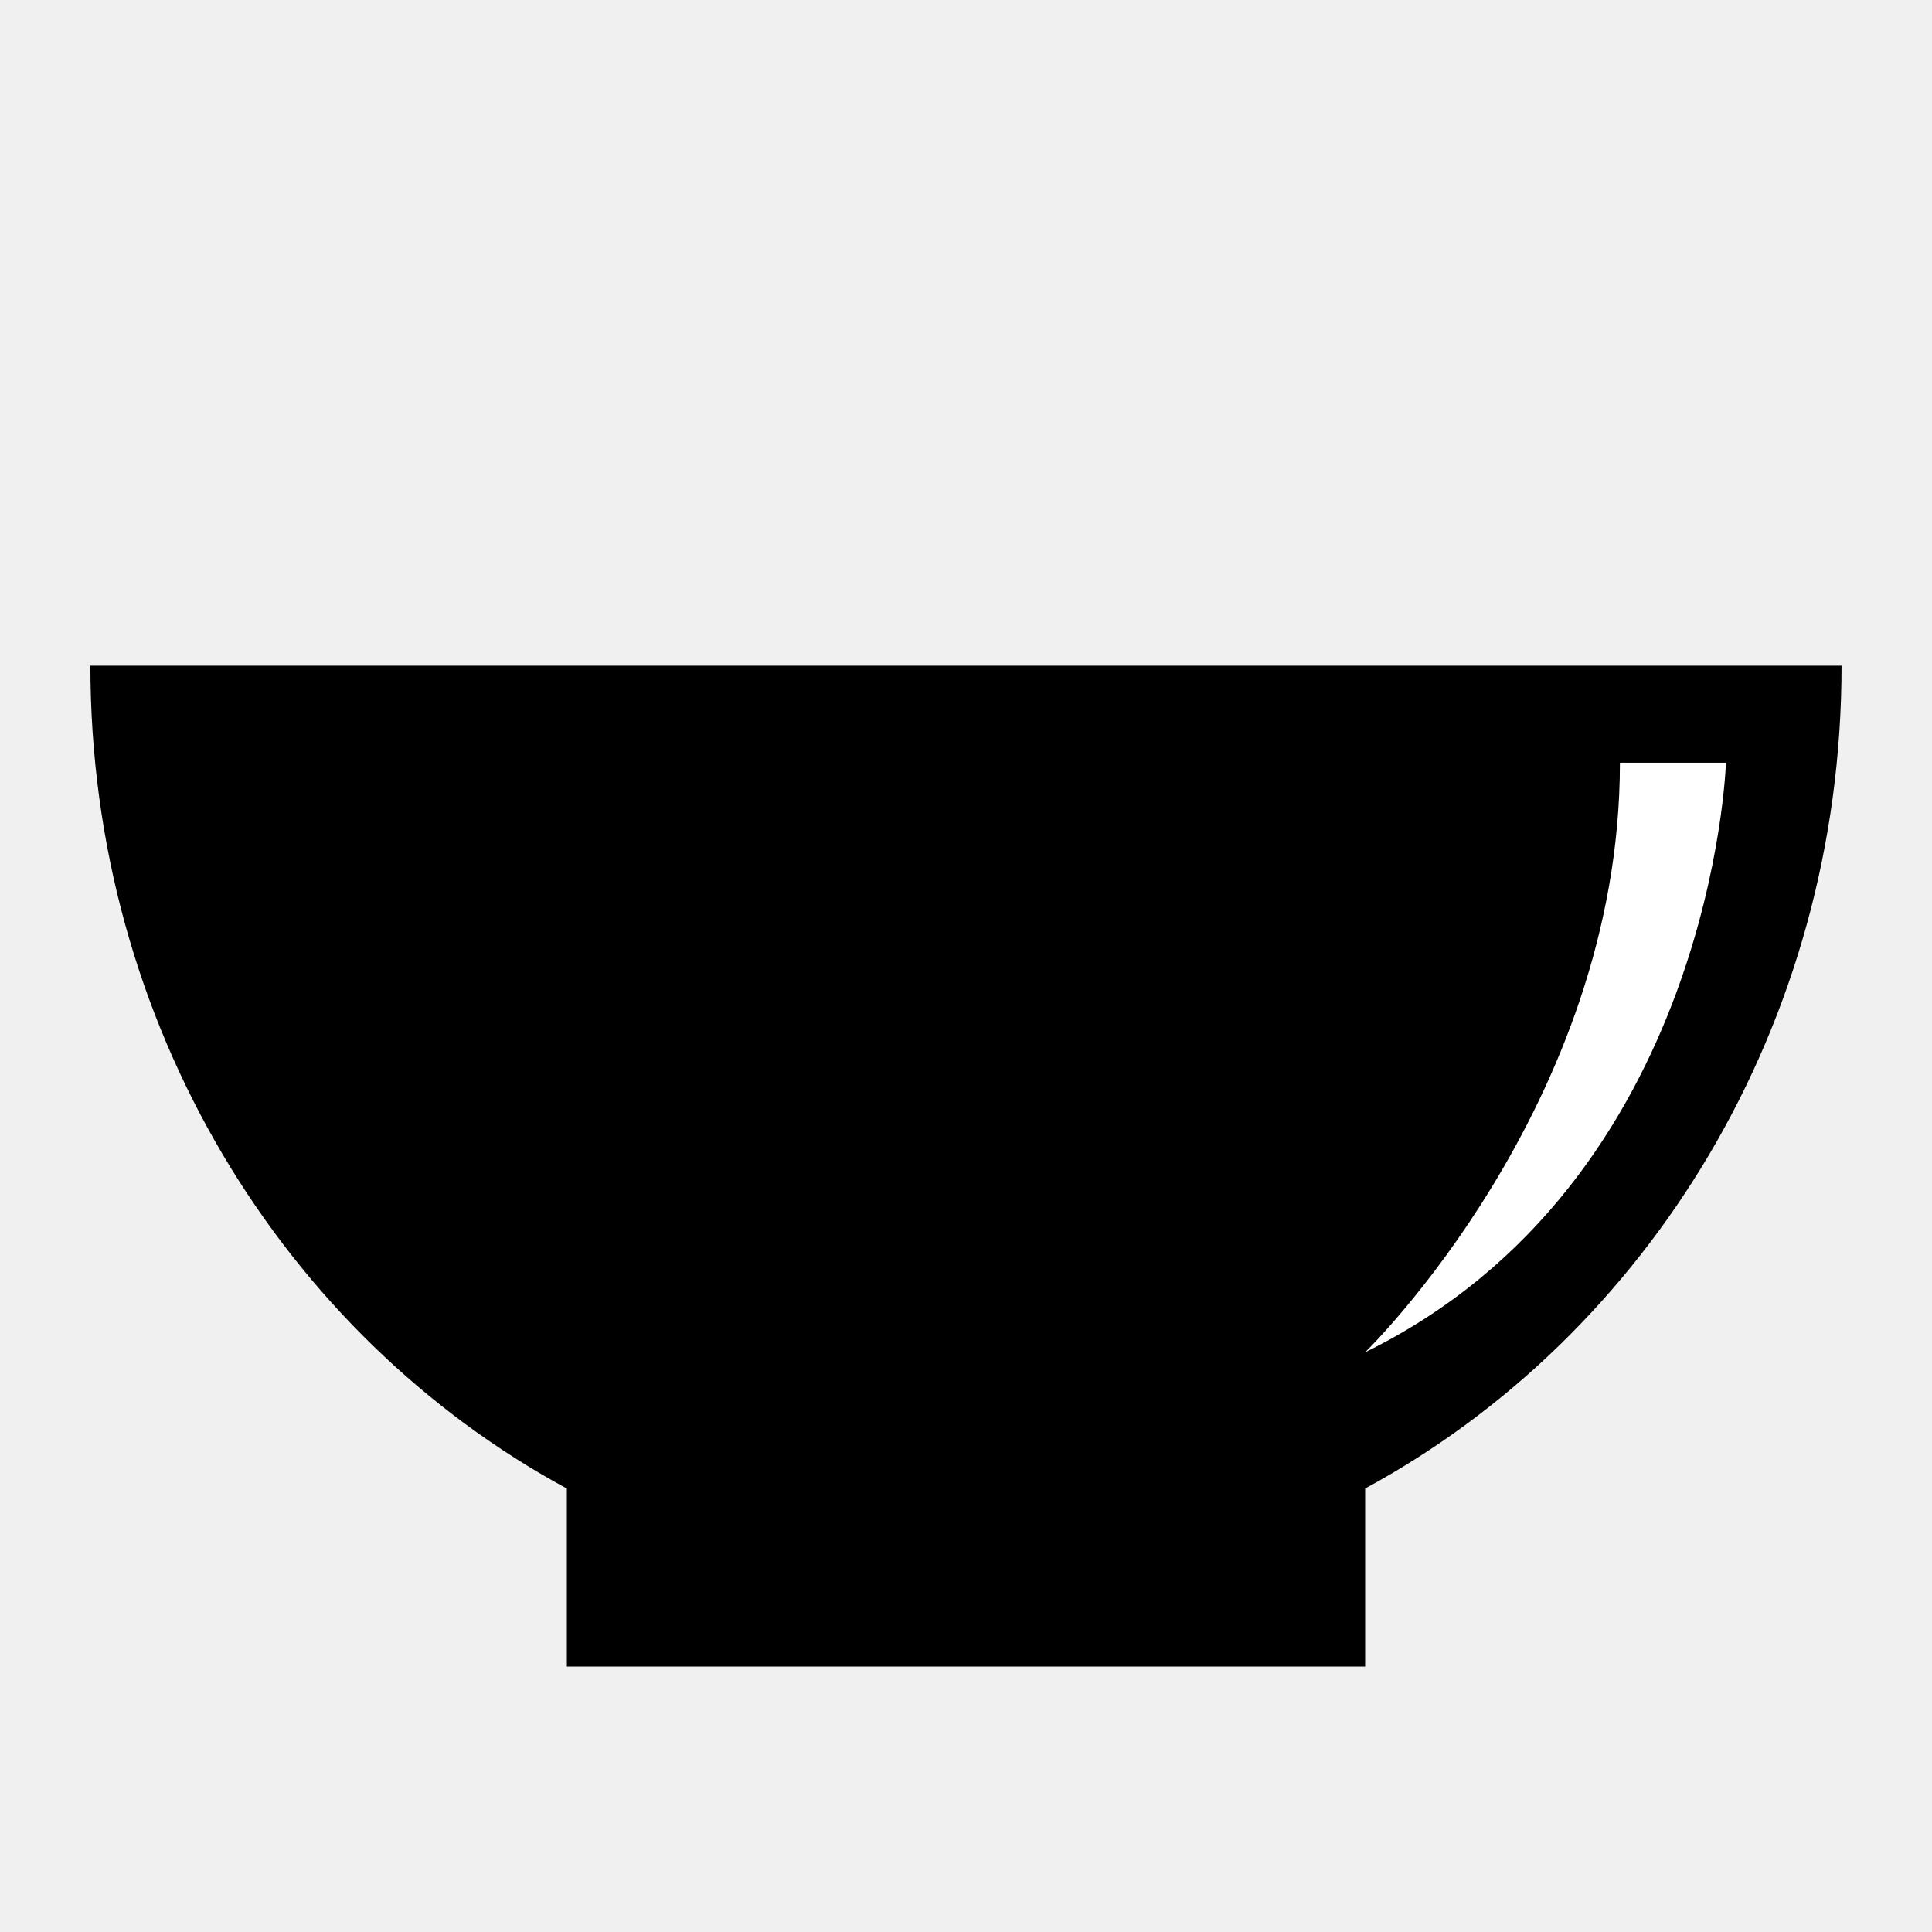
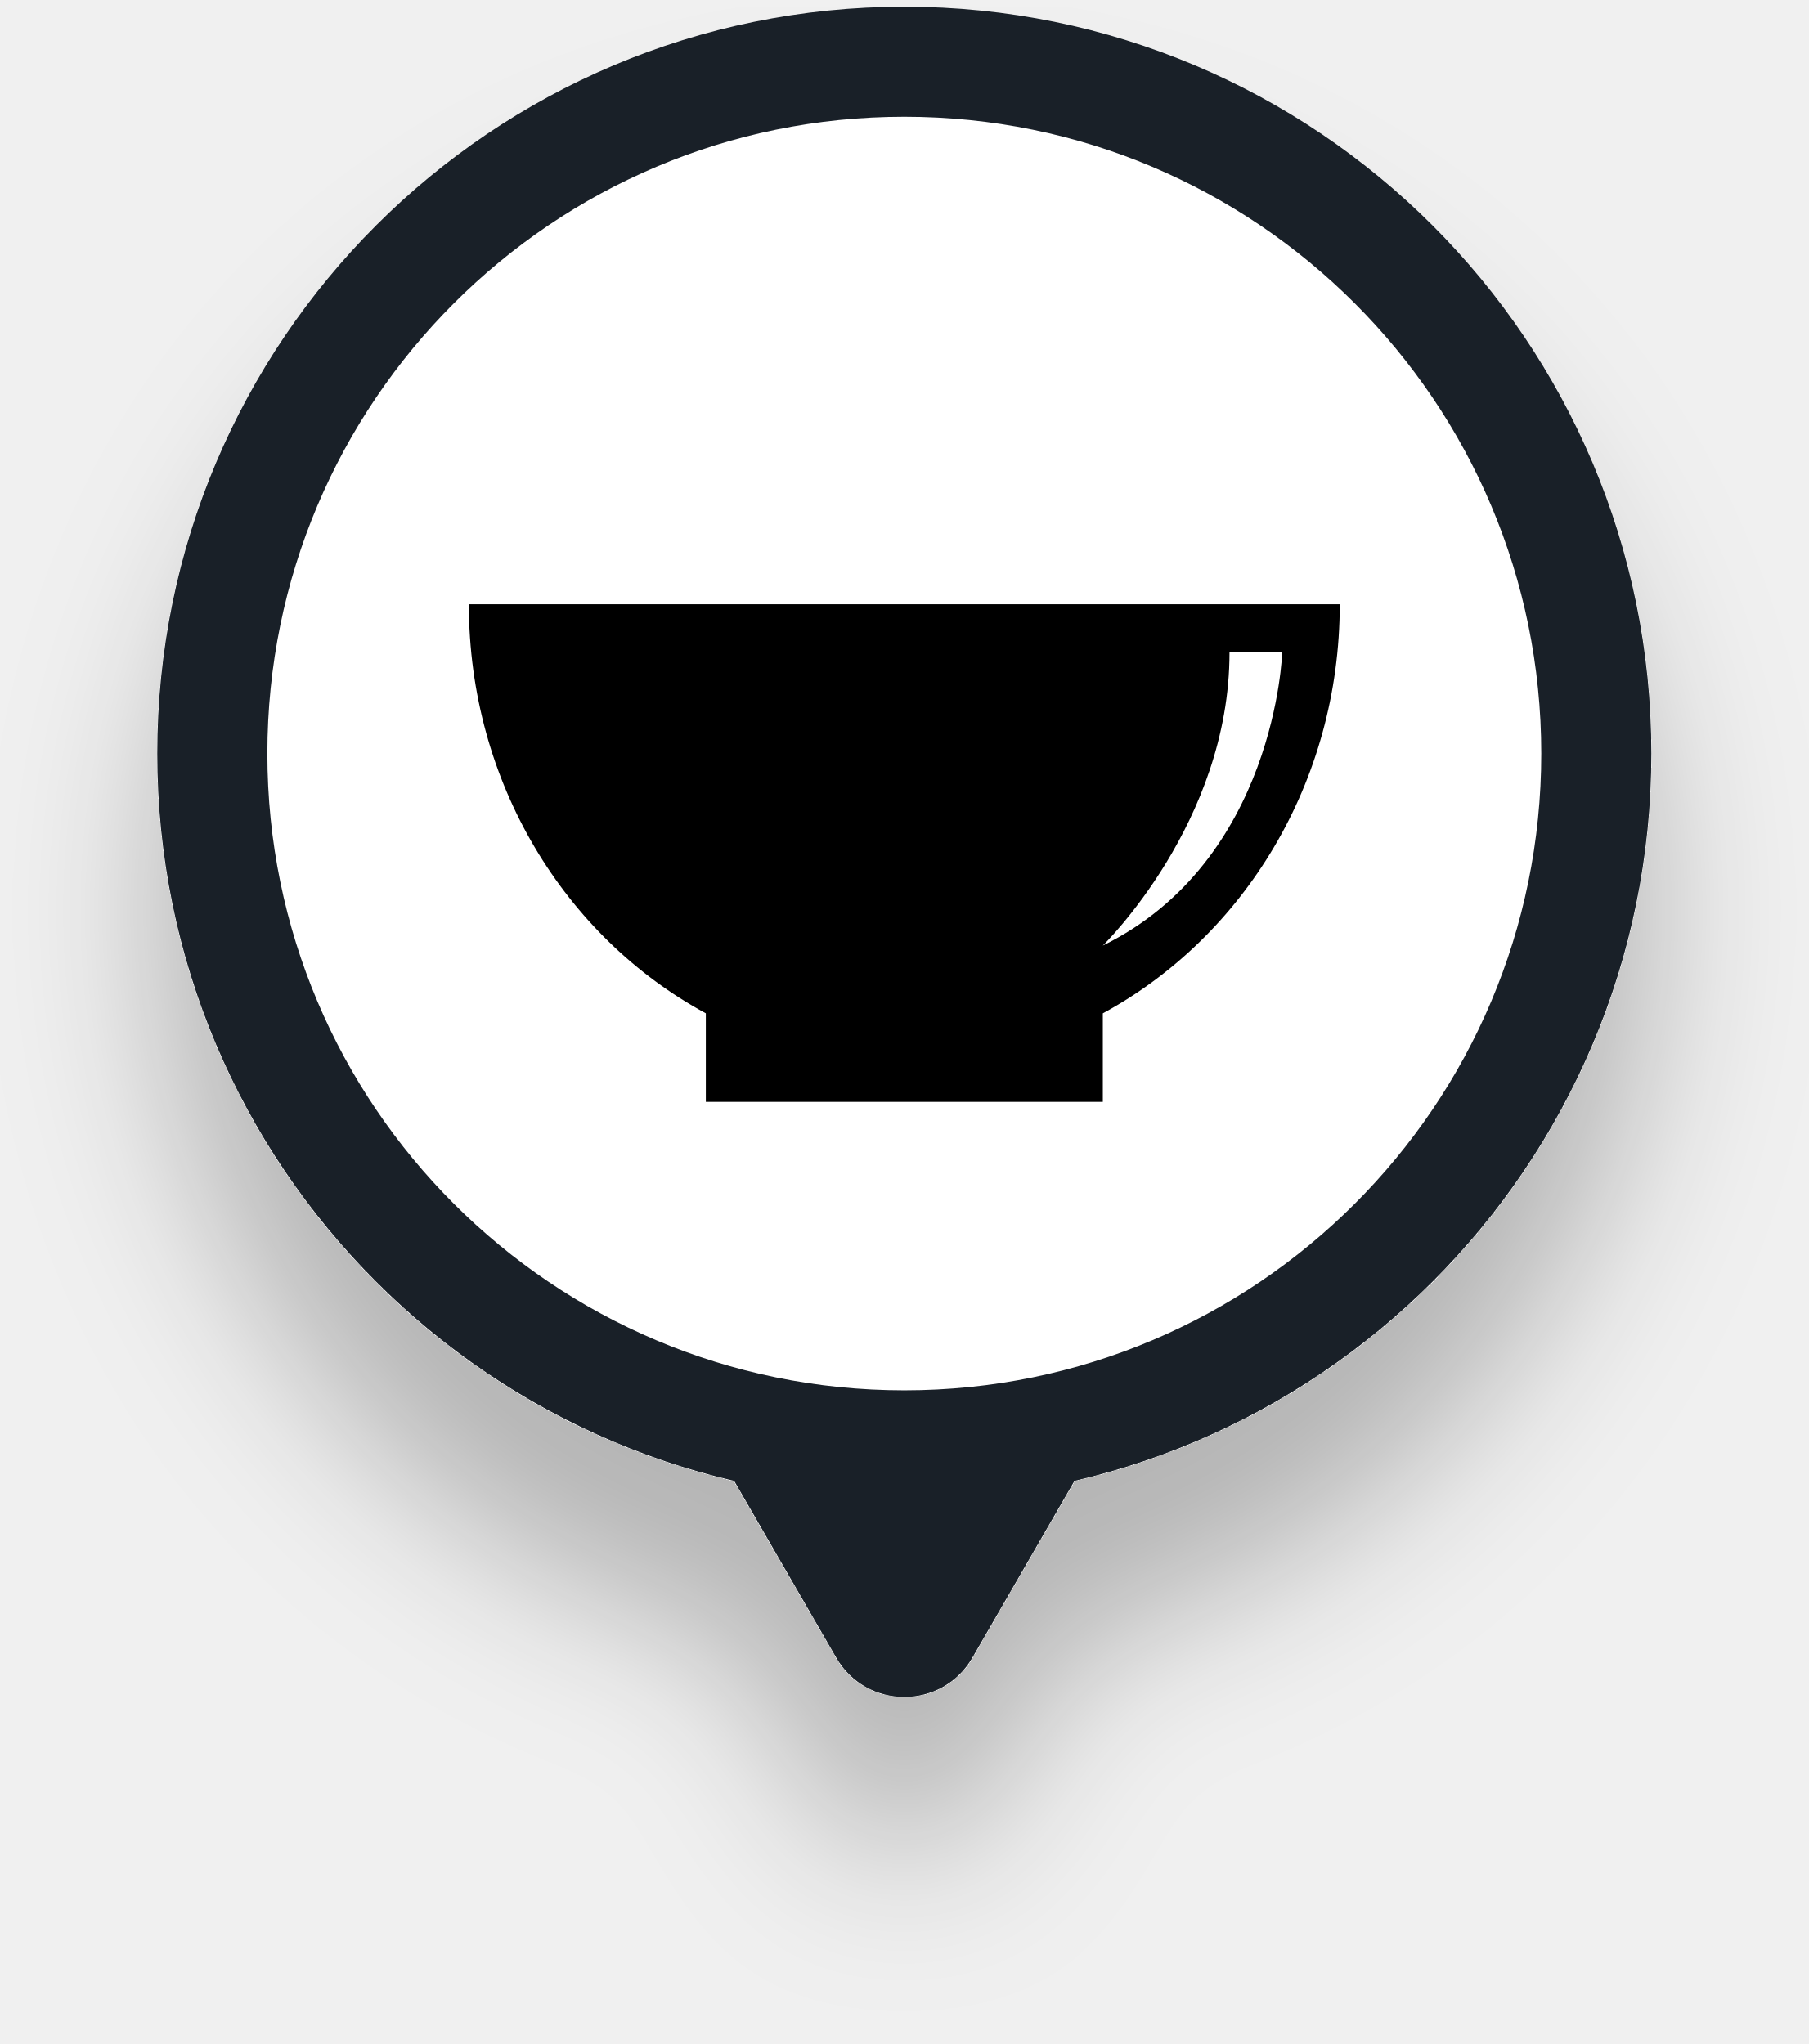
- <svg xmlns="http://www.w3.org/2000/svg" width="32" height="32" viewBox="0 0 32 32" fill="none">
-   <g id="Pin Bowl1">
-     <g id="Group 1000004481">
-       <path id="Union" fill-rule="evenodd" clip-rule="evenodd" d="M22.611 24.654C27.296 22.117 30.502 16.966 30.502 11.026H1.497C1.497 16.967 4.704 22.118 9.389 24.655V27.604H22.611V24.654Z" fill="black" />
-       <path id="Vector" d="M26.831 12.633H28.587C28.587 12.633 28.375 19.569 22.611 22.398C22.611 22.398 26.831 18.303 26.831 12.633Z" fill="white" />
-     </g>
+ <svg xmlns="http://www.w3.org/2000/svg" width="46" height="52" viewBox="0 0 46 52" fill="none">
+   <g filter="url(#filter0_d_3634_1234)">
+     <path d="M24.732 42.17C23.962 43.503 22.038 43.503 21.268 42.17L17.804 36.17C17.034 34.837 17.996 33.17 19.536 33.17L26.464 33.17C28.004 33.17 28.966 34.837 28.196 36.17L24.732 42.17Z" fill="#192028" />
+     <circle cx="23" cy="19.17" r="17.6" fill="white" stroke="#192028" stroke-width="2.8" />
  </g>
+   <path fill-rule="evenodd" clip-rule="evenodd" d="M28.049 25.779C31.626 23.841 34.075 19.908 34.075 15.372H11.925C11.925 19.909 14.374 23.842 17.952 25.779V28.031H28.049V25.779Z" fill="black" />
+   <path d="M31.271 16.599H32.611C32.611 16.599 32.45 21.895 28.048 24.056C28.048 24.056 31.271 20.929 31.271 16.599Z" fill="white" />
+   <defs>
+     <filter id="filter0_d_3634_1234" x="0" y="0.17" width="46" height="52" filterUnits="userSpaceOnUse" color-interpolation-filters="sRGB">
+       <feFlood flood-opacity="0" result="BackgroundImageFix" />
+       <feColorMatrix in="SourceAlpha" type="matrix" values="0 0 0 0 0 0 0 0 0 0 0 0 0 0 0 0 0 0 127 0" result="hardAlpha" />
+       <feOffset dy="4" />
+       <feGaussianBlur stdDeviation="2" />
+       <feComposite in2="hardAlpha" operator="out" />
+       <feColorMatrix type="matrix" values="0 0 0 0 0 0 0 0 0 0 0 0 0 0 0 0 0 0 0.25 0" />
+       <feBlend mode="normal" in2="BackgroundImageFix" result="effect1_dropShadow_3634_1234" />
+       <feBlend mode="normal" in="SourceGraphic" in2="effect1_dropShadow_3634_1234" result="shape" />
+     </filter>
+   </defs>
</svg>
